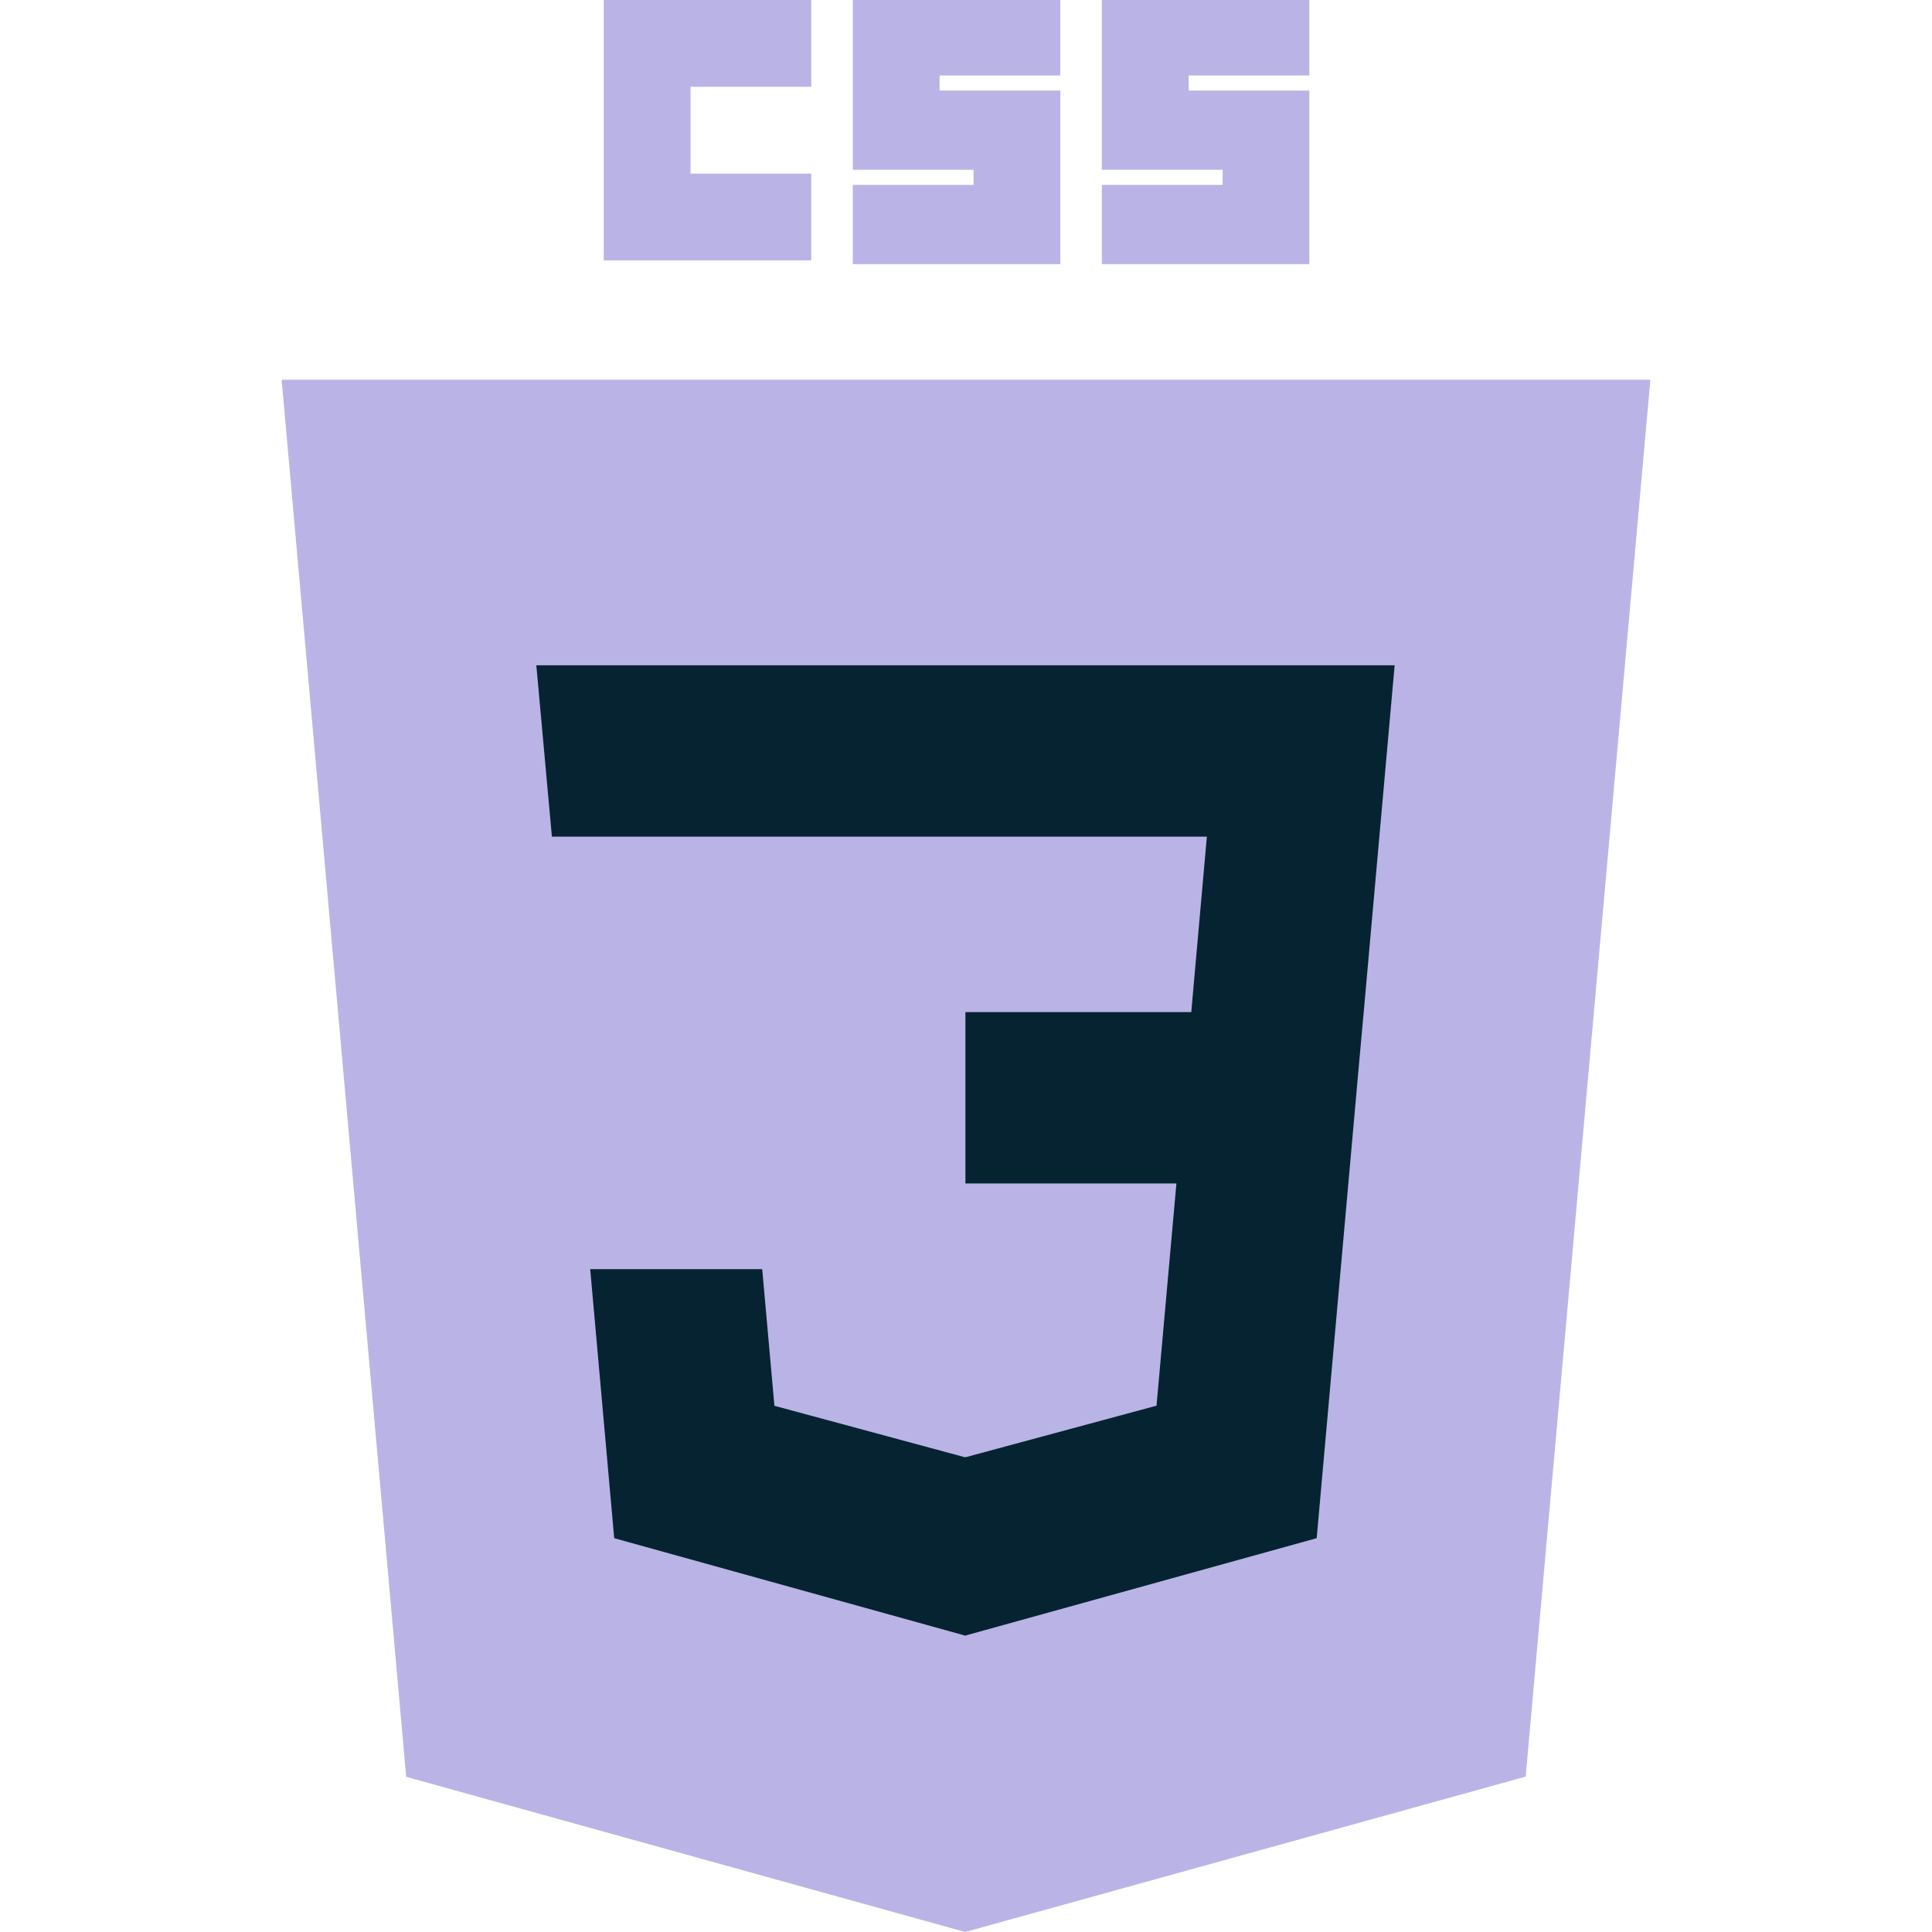
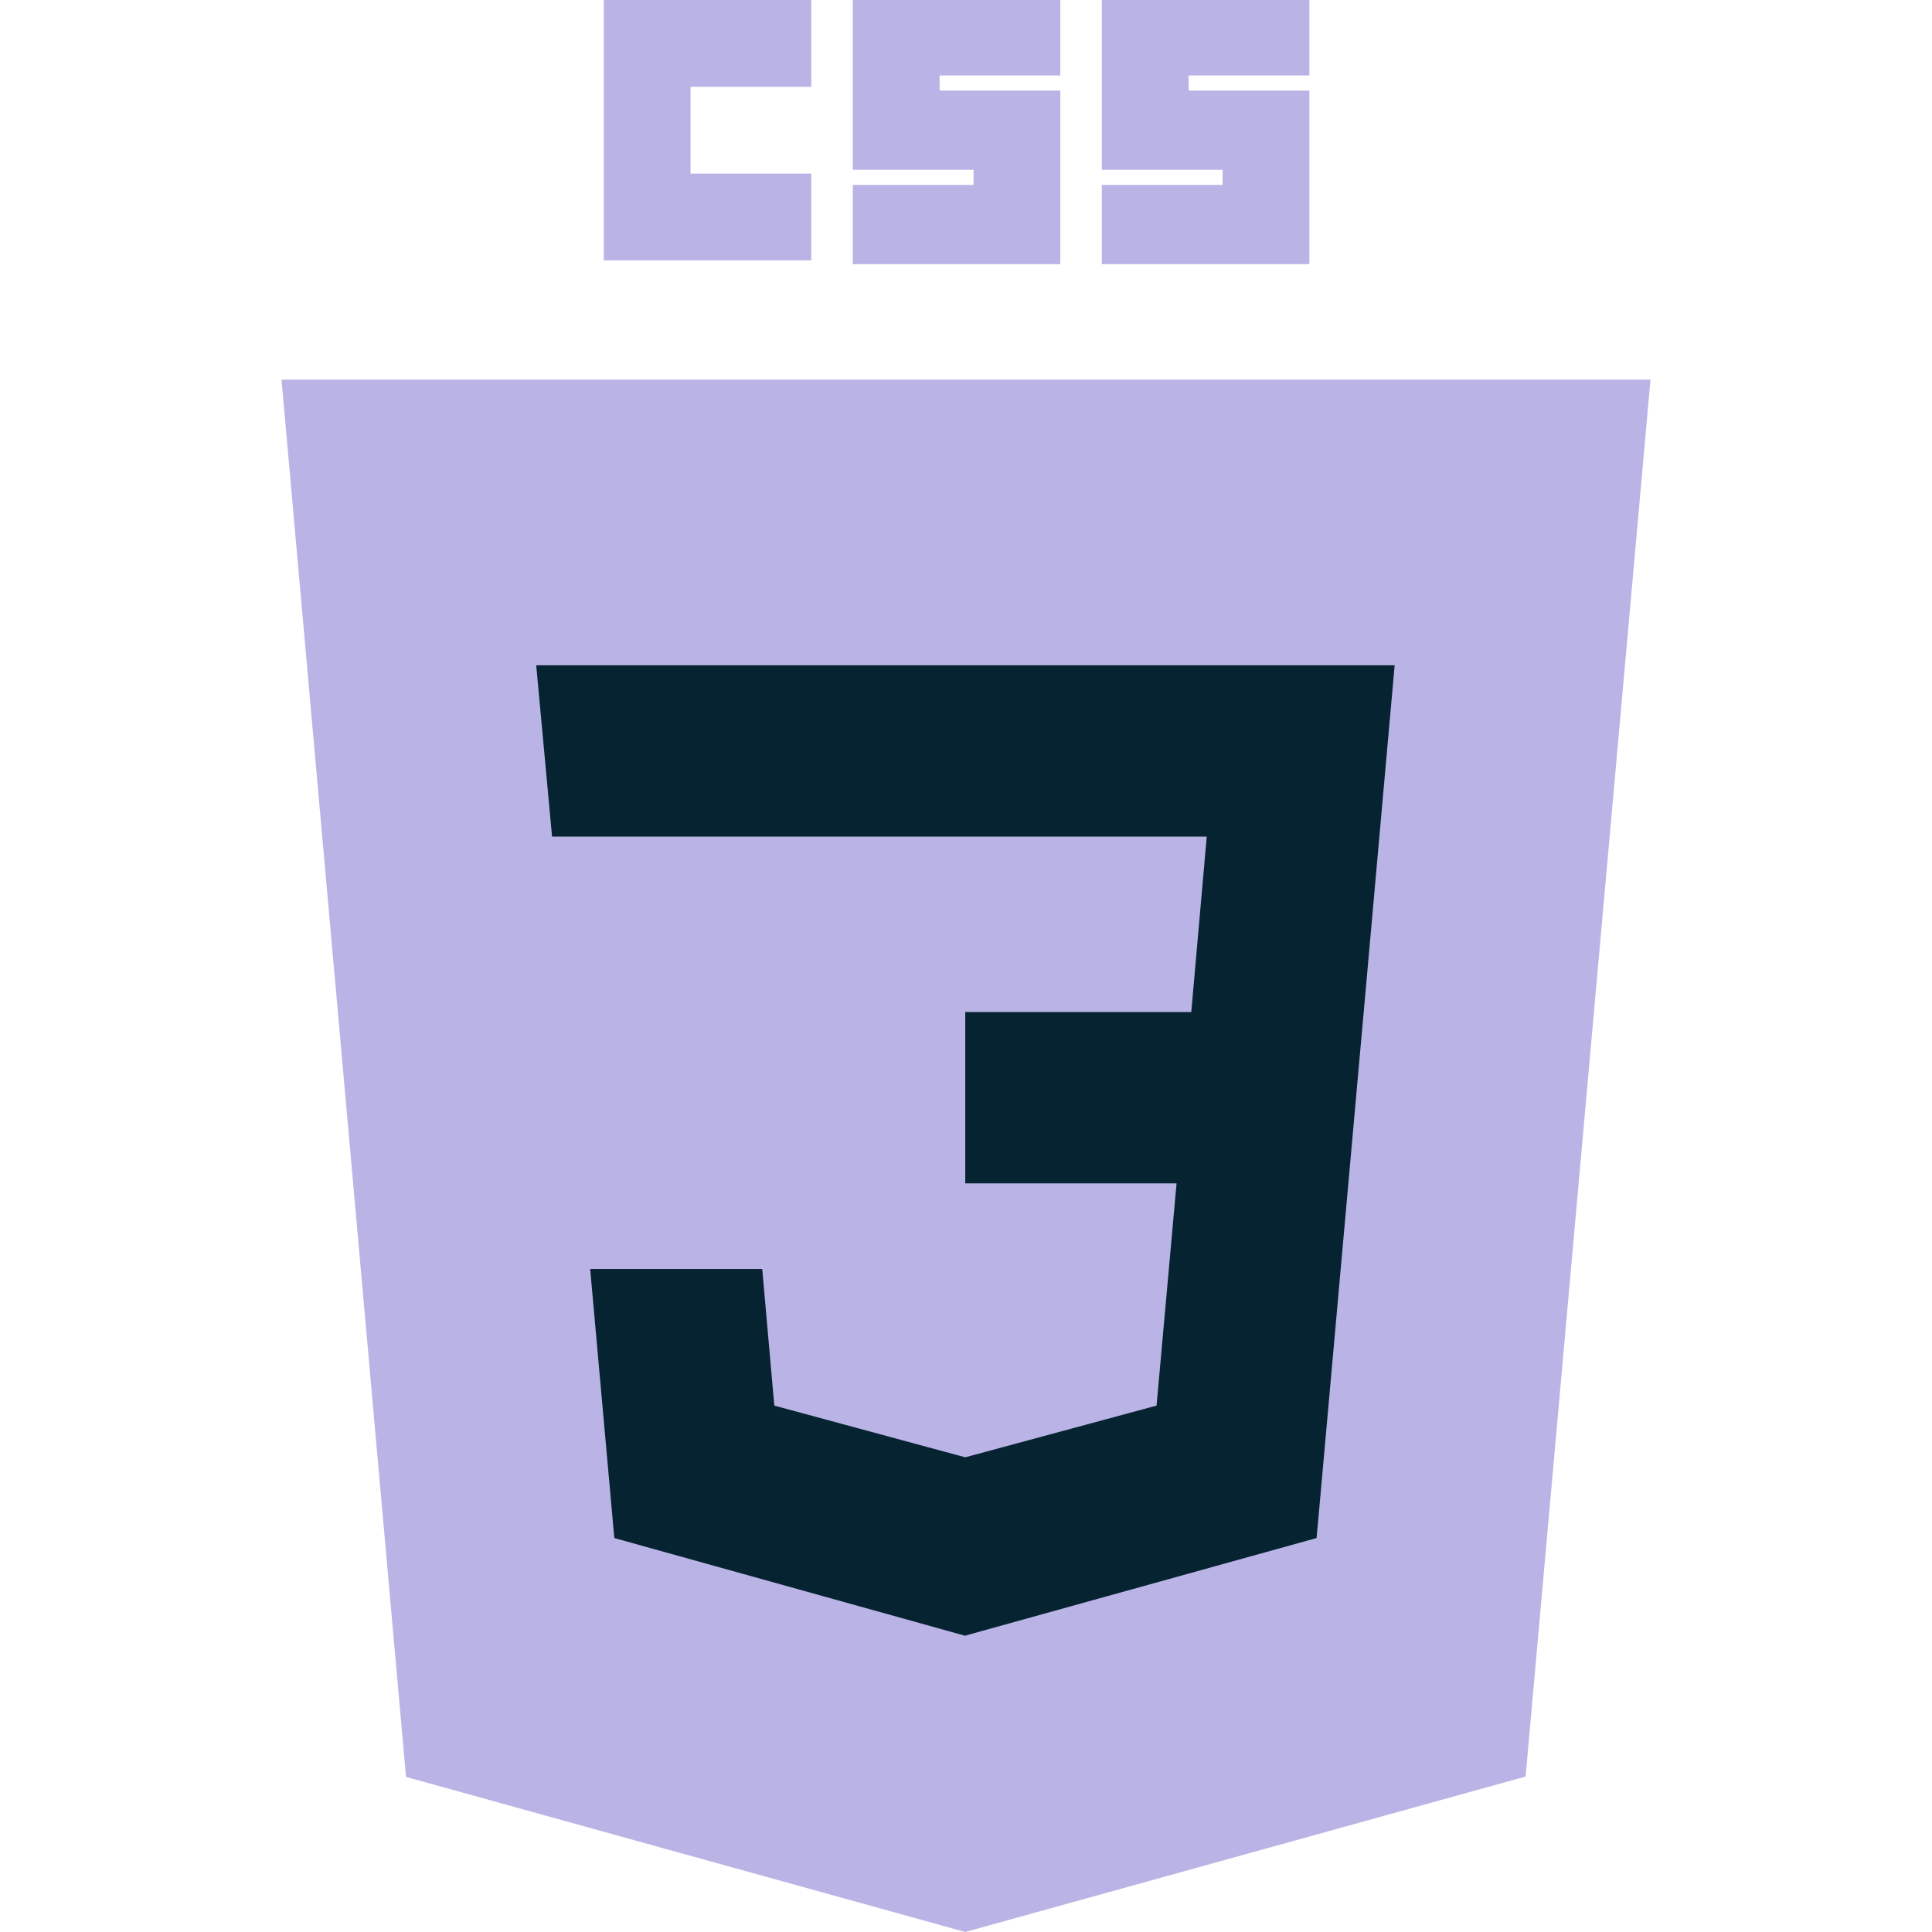
- <svg xmlns="http://www.w3.org/2000/svg" viewBox="0 0 512 512" id="svg3476" version="1.1">
+ <svg xmlns="http://www.w3.org/2000/svg" version="1.1" id="svg3476" x="0px" y="0px" viewBox="0 0 512 512" style="enable-background:new 0 0 512 512;" xml:space="preserve">
+   <style type="text/css">
+ 	.st0{fill:#BAB4E6;}
+ 	.st1{fill:#062331;}
+ </style>
  <g id="layer1">
    <g id="g3013">
-       <polygon id="polygon2989" points="437.367,100.62 404.321,470.819 255.778,512 107.644,470.877 74.633,100.62 " style="fill:#bab4e6" />
-       <polygon id="polygon2991" points="376.03,447.246 404.27,130.894 256,130.894 256,480.523 " style="fill:#bab4e6" />
-       <polygon id="polygon2993" points="150.31,268.217 154.38,313.627 256,313.627 256,268.217 " style="fill:#bab4e6" />
-       <polygon id="polygon2995" points="256,176.305 255.843,176.305 142.132,176.305 146.26,221.716 256,221.716 " style="fill:#062331" />
-       <polygon id="polygon2997" points="256,433.399 256,386.153 255.801,386.206 205.227,372.55 201.994,336.333 177.419,336.333 156.409,336.333 162.771,407.634 255.791,433.457 " style="fill:#062331" />
-       <path id="path2999" d="m 160,0 55,0 0,23 -32,0 0,23 32,0 0,23 -55,0 z" fill="#bab4e6" />
-       <path id="path3001" d="m 226,0 55,0 0,20 -32,0 0,4 32,0 0,46 -55,0 0,-21 32,0 0,-4 -32,0 z" fill="#bab4e6" />
-       <path id="path3003" d="m 292,0 55,0 0,20 -32,0 0,4 32,0 0,46 -55,0 0,-21 32,0 0,-4 -32,0 z" fill="#bab4e6" />
-       <polygon id="polygon3005" points="311.761,313.627 306.49,372.521 255.843,386.191 255.843,433.435 348.937,407.634 349.62,399.962 360.291,280.411 361.399,268.217 369.597,176.305 255.843,176.305 255.843,221.716 319.831,221.716 315.699,268.217 255.843,268.217 255.843,313.627 " style="fill:#062331" />
+       <g>
+         <polygon class="st0" points="74.6,100.6 107.6,470.9 255.8,512 404.3,470.8 437.4,100.6    " />
+         <polygon class="st0" points="215,46 183,46 183,23 215,23 215,0 160,0 160,69 215,69    " />
+         <polygon class="st0" points="281,24 249,24 249,20 281,20 281,0 226,0 226,45 258,45 258,49 226,49 226,70 281,70    " />
+         <polygon class="st0" points="347,24 315,24 315,20 347,20 347,0 292,0 292,45 324,45 324,49 292,49 292,70 347,70    " />
+       </g>
+       <polygon class="st1" points="256,176.3 255.8,176.3 142.1,176.3 146.3,221.7 255.8,221.7 256,221.7 319.8,221.7 315.7,268.2     255.8,268.2 255.8,313.6 311.8,313.6 306.5,372.5 255.8,386.2 255.8,386.2 255.8,386.2 205.2,372.5 202,336.3 177.4,336.3     156.4,336.3 162.8,407.6 255.8,433.5 256,433.4 256,433.4 348.9,407.6 349.6,400 360.3,280.4 361.4,268.2 369.6,176.3   " />
    </g>
  </g>
</svg>
